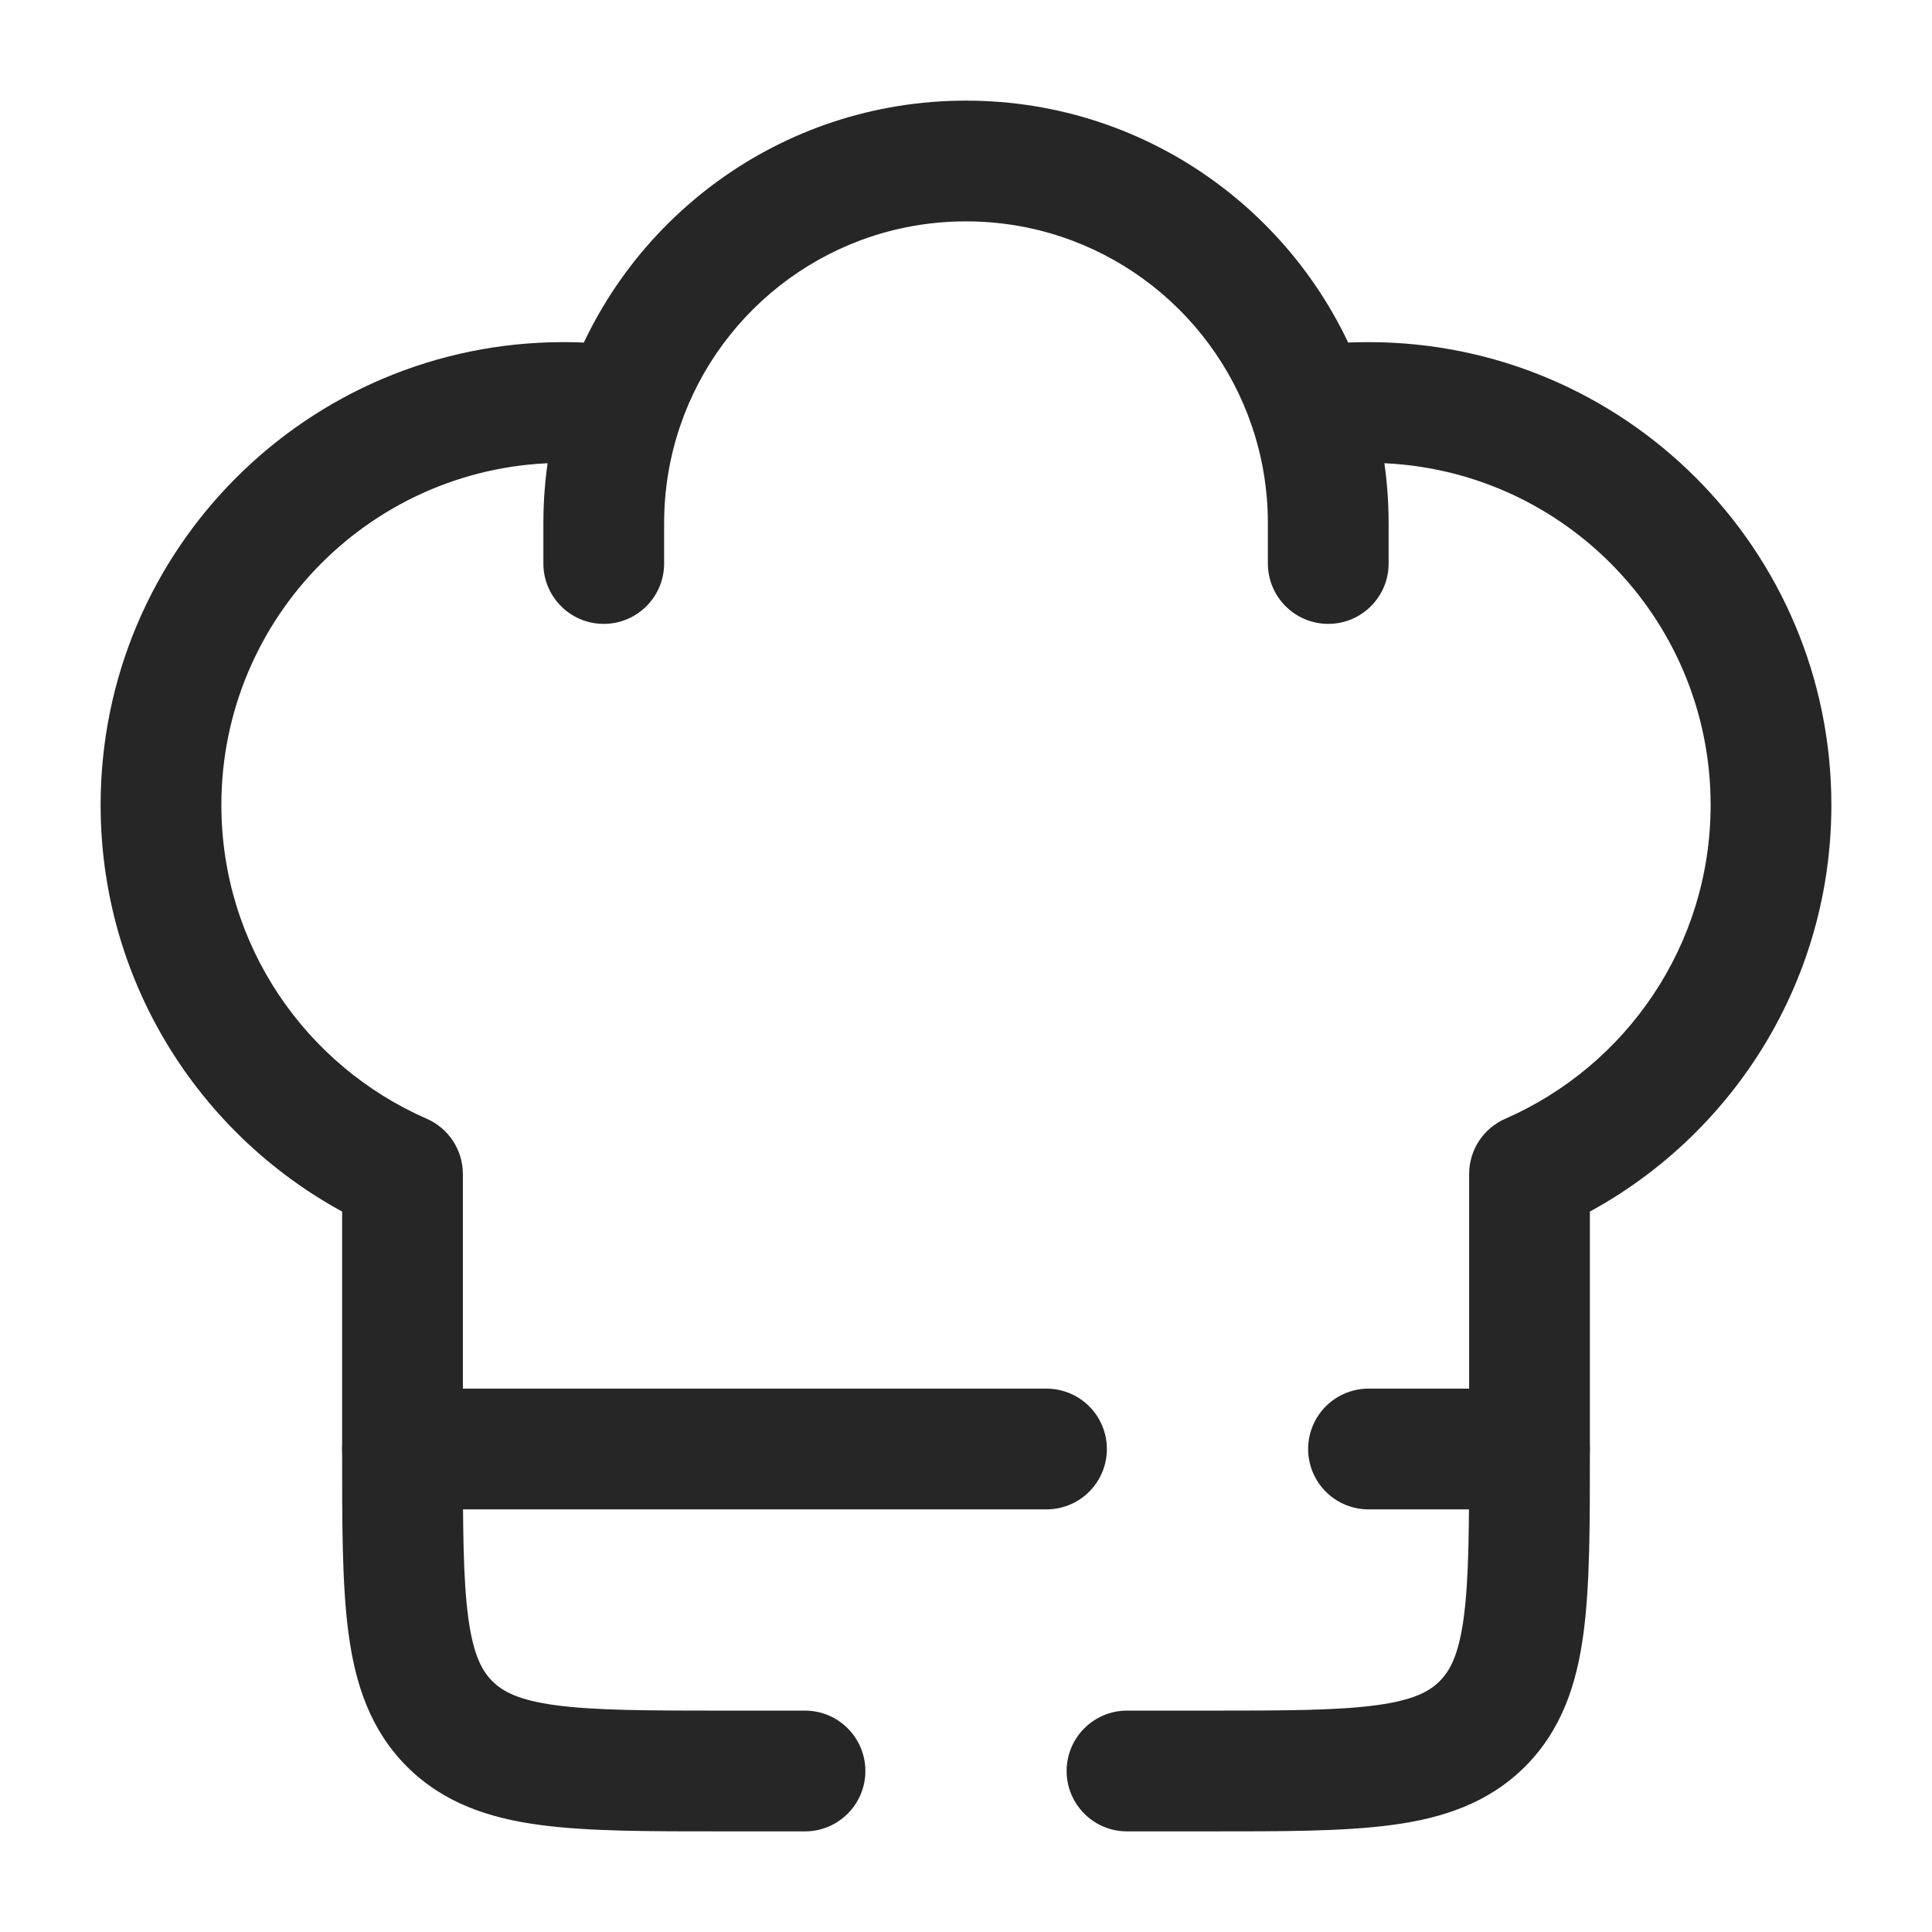
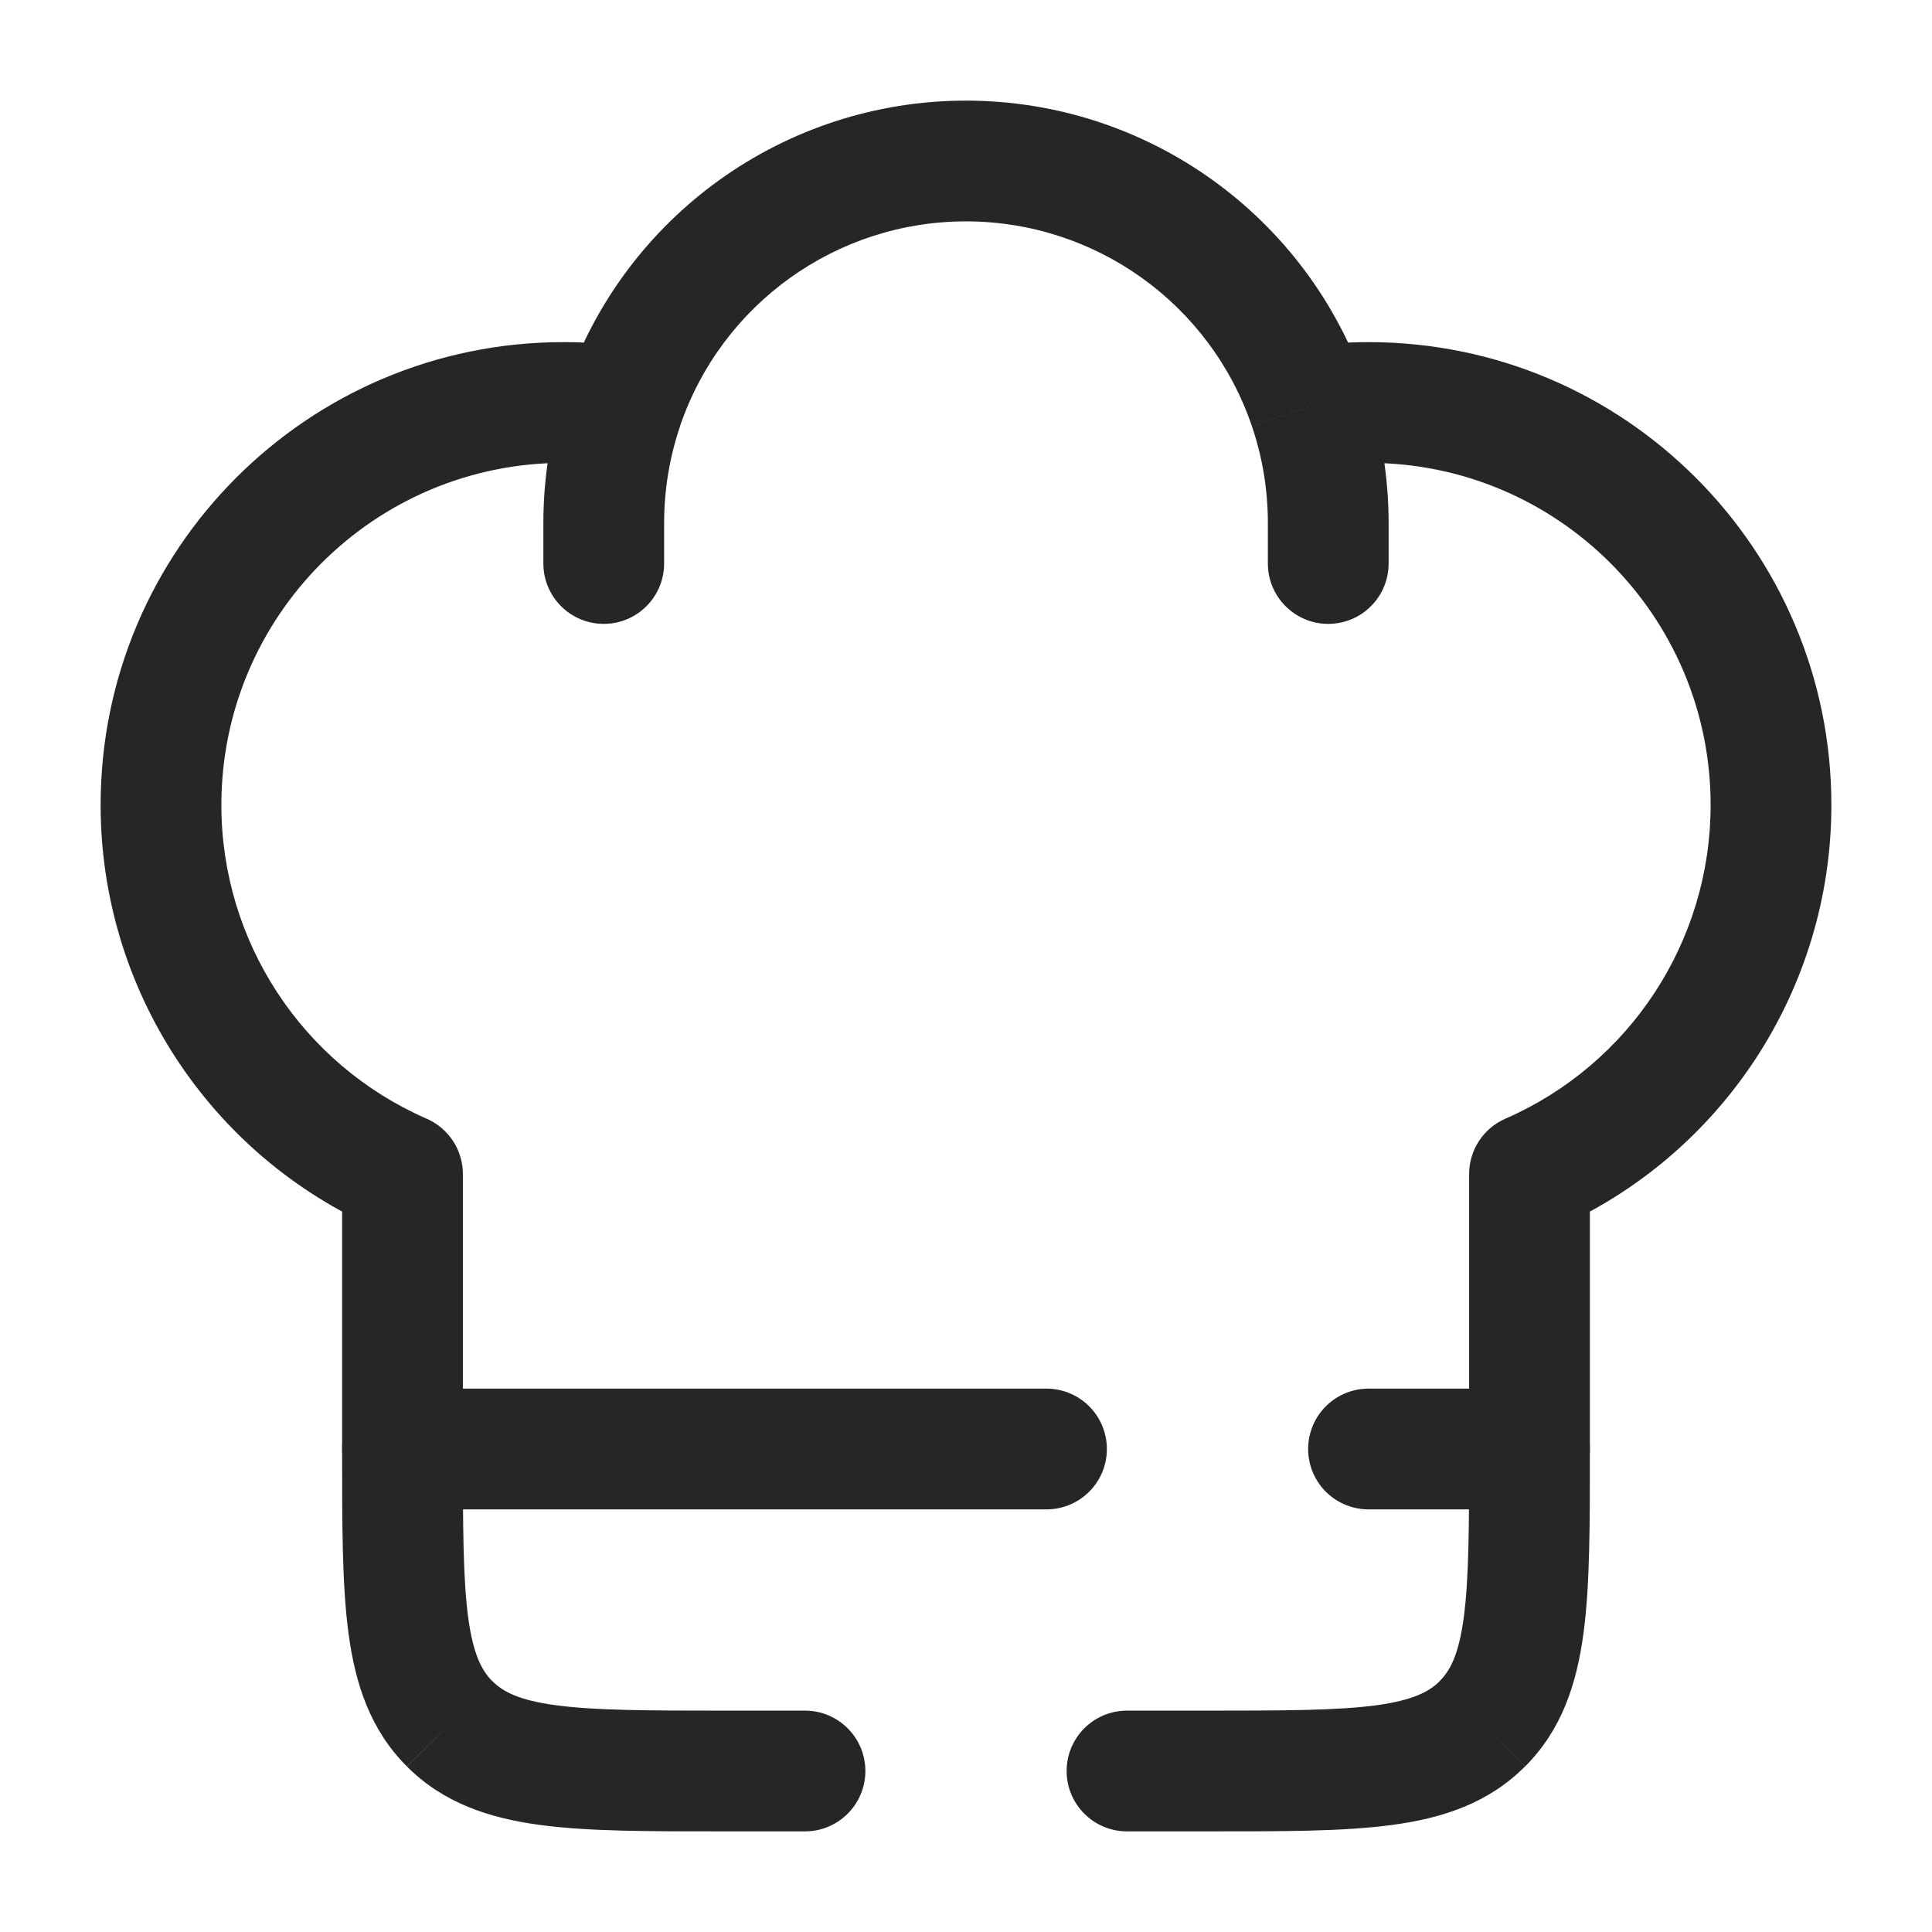
- <svg xmlns="http://www.w3.org/2000/svg" width="24" height="24" viewBox="0 0 24 24" fill="none">
-   <path d="M5 14.584H5.75C5.75 14.286 5.573 14.016 5.3 13.897L5 14.584ZM19 14.584L18.7 13.897C18.427 14.016 18.25 14.286 18.25 14.584H19ZM15.75 7C15.75 7.414 16.086 7.75 16.5 7.75C16.914 7.75 17.25 7.414 17.25 7H15.75ZM6.75 7C6.75 7.414 7.086 7.75 7.5 7.75C7.914 7.75 8.25 7.414 8.25 7H6.75ZM14 21.25C13.586 21.25 13.25 21.586 13.25 22C13.25 22.414 13.586 22.75 14 22.75V21.25ZM10 22.75C10.414 22.75 10.75 22.414 10.75 22C10.75 21.586 10.414 21.25 10 21.25V22.75ZM7 4.25C3.824 4.25 1.25 6.824 1.25 10H2.75C2.75 7.653 4.653 5.75 7 5.75V4.25ZM17 5.75C19.347 5.75 21.25 7.653 21.25 10H22.75C22.75 6.824 20.176 4.25 17 4.25V5.75ZM9 21.25C8.036 21.25 7.388 21.248 6.905 21.183C6.444 21.121 6.246 21.014 6.116 20.884L5.055 21.945C5.511 22.4 6.078 22.586 6.706 22.67C7.312 22.752 8.078 22.75 9 22.75V21.25ZM4.25 18C4.25 18.922 4.248 19.688 4.33 20.294C4.414 20.922 4.6 21.489 5.055 21.945L6.116 20.884C5.986 20.754 5.879 20.556 5.817 20.095C5.752 19.612 5.75 18.964 5.75 18H4.25ZM18.25 18C18.25 18.964 18.248 19.612 18.183 20.095C18.121 20.556 18.014 20.754 17.884 20.884L18.945 21.945C19.4 21.489 19.586 20.922 19.67 20.294C19.752 19.688 19.75 18.922 19.75 18H18.25ZM15 22.75C15.922 22.75 16.688 22.752 17.294 22.67C17.922 22.586 18.489 22.4 18.945 21.945L17.884 20.884C17.754 21.014 17.556 21.121 17.095 21.183C16.612 21.248 15.964 21.25 15 21.25V22.75ZM7 5.75C7.214 5.75 7.423 5.766 7.628 5.796L7.847 4.312C7.57 4.271 7.287 4.25 7 4.25V5.75ZM12 1.25C9.689 1.25 7.729 2.742 7.027 4.813L8.448 5.295C8.95 3.814 10.352 2.75 12 2.75V1.25ZM7.027 4.813C6.847 5.344 6.75 5.911 6.75 6.5H8.25C8.25 6.077 8.32 5.672 8.448 5.295L7.027 4.813ZM17 4.25C16.713 4.25 16.43 4.271 16.153 4.312L16.372 5.796C16.577 5.766 16.786 5.75 17 5.75V4.25ZM12 2.75C13.648 2.75 15.05 3.814 15.552 5.295L16.973 4.813C16.271 2.742 14.31 1.25 12 1.25V2.75ZM15.552 5.295C15.68 5.672 15.75 6.077 15.75 6.5H17.25C17.25 5.911 17.153 5.344 16.973 4.813L15.552 5.295ZM5.75 18V14.584H4.25V18H5.75ZM5.3 13.897C3.798 13.24 2.75 11.742 2.75 10H1.25C1.25 12.359 2.671 14.385 4.7 15.271L5.3 13.897ZM18.25 14.584V18H19.75V14.584H18.25ZM21.25 10C21.25 11.742 20.202 13.24 18.7 13.897L19.3 15.271C21.329 14.385 22.75 12.359 22.75 10H21.25ZM15.75 6.5V7H17.25V6.5H15.75ZM6.75 6.5V7H8.25V6.5H6.75ZM15 21.25H14V22.75H15V21.25ZM10 21.25H9V22.75H10V21.25Z" fill="#262626" />
-   <path d="M5 18H13M19 18H17" stroke="#262626" stroke-width="1.5" stroke-linecap="round" stroke-linejoin="round" />
+ <svg xmlns="http://www.w3.org/2000/svg" width="24" height="24" fill="none">
+   <path fill="#262626" d="M5 14.584h.75a.75.75 0 0 0-.45-.687l-.3.687Zm14 0-.3-.687a.75.75 0 0 0-.45.687H19ZM15.75 7a.75.75 0 0 0 1.5 0h-1.5Zm-9 0a.75.75 0 0 0 1.5 0h-1.5ZM14 21.25a.75.75 0 0 0 0 1.5v-1.5Zm-4 1.5a.75.75 0 0 0 0-1.5v1.5ZM7 4.25A5.75 5.75 0 0 0 1.25 10h1.5A4.25 4.25 0 0 1 7 5.75v-1.5Zm10 1.5A4.25 4.25 0 0 1 21.25 10h1.5A5.75 5.75 0 0 0 17 4.25v1.5Zm-8 15.5c-.964 0-1.612-.002-2.095-.067-.461-.062-.659-.169-.789-.3l-1.06 1.062c.455.455 1.022.64 1.65.725.606.082 1.372.08 2.294.08v-1.5ZM4.25 18c0 .922-.002 1.688.08 2.294.084.628.27 1.195.725 1.65l1.061-1.06c-.13-.13-.237-.328-.3-.79-.064-.482-.066-1.13-.066-2.094h-1.5Zm14 0c0 .964-.002 1.612-.067 2.095-.062.461-.169.659-.3.789l1.062 1.06c.455-.455.64-1.022.725-1.65.082-.606.08-1.372.08-2.294h-1.5ZM15 22.75c.922 0 1.688.002 2.294-.08.628-.084 1.195-.27 1.65-.726l-1.06-1.06c-.13.13-.328.237-.79.3-.482.064-1.13.066-2.094.066v1.5Zm-8-17c.214 0 .423.016.628.046l.219-1.484A5.792 5.792 0 0 0 7 4.25v1.5Zm5-4.5a5.252 5.252 0 0 0-4.973 3.563l1.42.482A3.752 3.752 0 0 1 12 2.75v-1.5ZM7.027 4.813A5.245 5.245 0 0 0 6.75 6.5h1.5c0-.423.07-.828.198-1.205l-1.42-.482ZM17 4.25c-.287 0-.57.021-.847.062l.22 1.484A4.29 4.29 0 0 1 17 5.75v-1.5Zm-5-1.5a3.752 3.752 0 0 1 3.552 2.545l1.42-.482A5.252 5.252 0 0 0 12 1.25v1.5Zm3.552 2.545c.128.377.198.782.198 1.205h1.5c0-.589-.097-1.156-.277-1.687l-1.42.482ZM5.75 18v-3.416h-1.5V18h1.5Zm-.45-4.103A4.251 4.251 0 0 1 2.75 10h-1.5a5.751 5.751 0 0 0 3.45 5.271l.6-1.374Zm12.95.687V18h1.5v-3.416h-1.5Zm3-4.584a4.251 4.251 0 0 1-2.55 3.897l.6 1.374A5.751 5.751 0 0 0 22.75 10h-1.5Zm-5.5-3.5V7h1.5v-.5h-1.5Zm-9 0V7h1.5v-.5h-1.5ZM15 21.25h-1v1.5h1v-1.5Zm-5 0H9v1.5h1v-1.5Z" />
+   <path stroke="#262626" stroke-linecap="round" stroke-linejoin="round" stroke-width="1.5" d="M5 18h8m6 0h-2" />
</svg>
